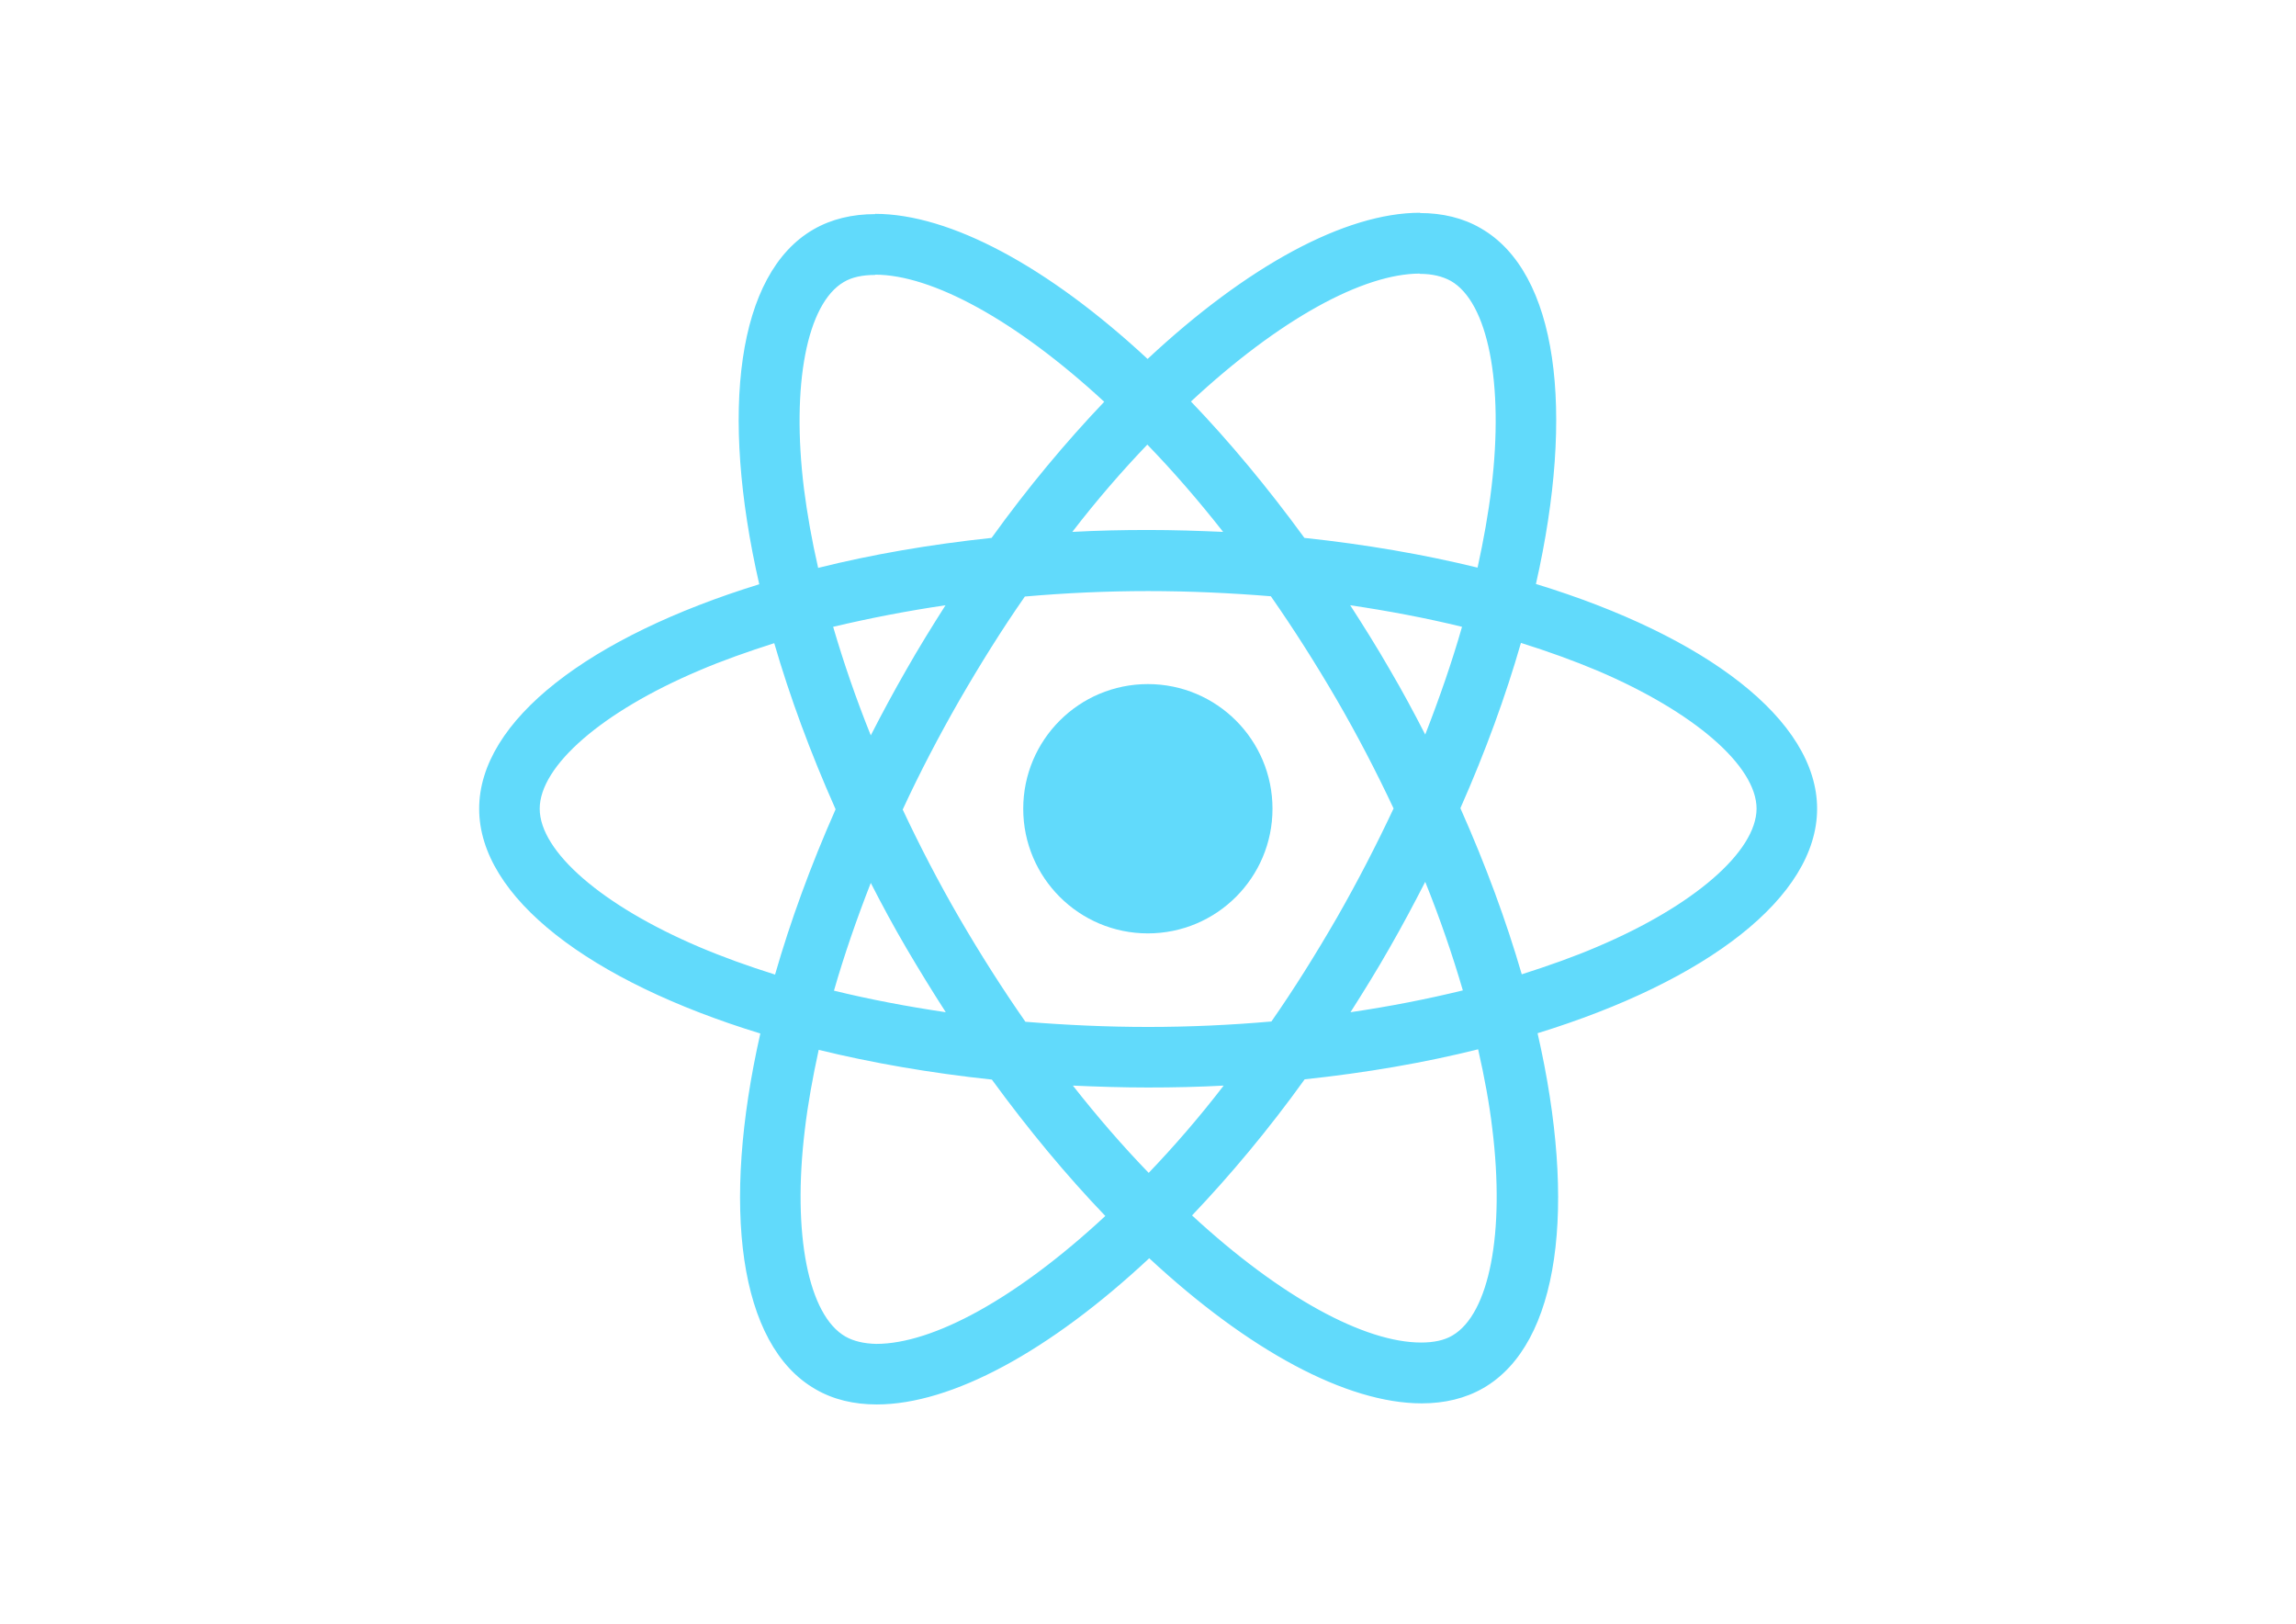
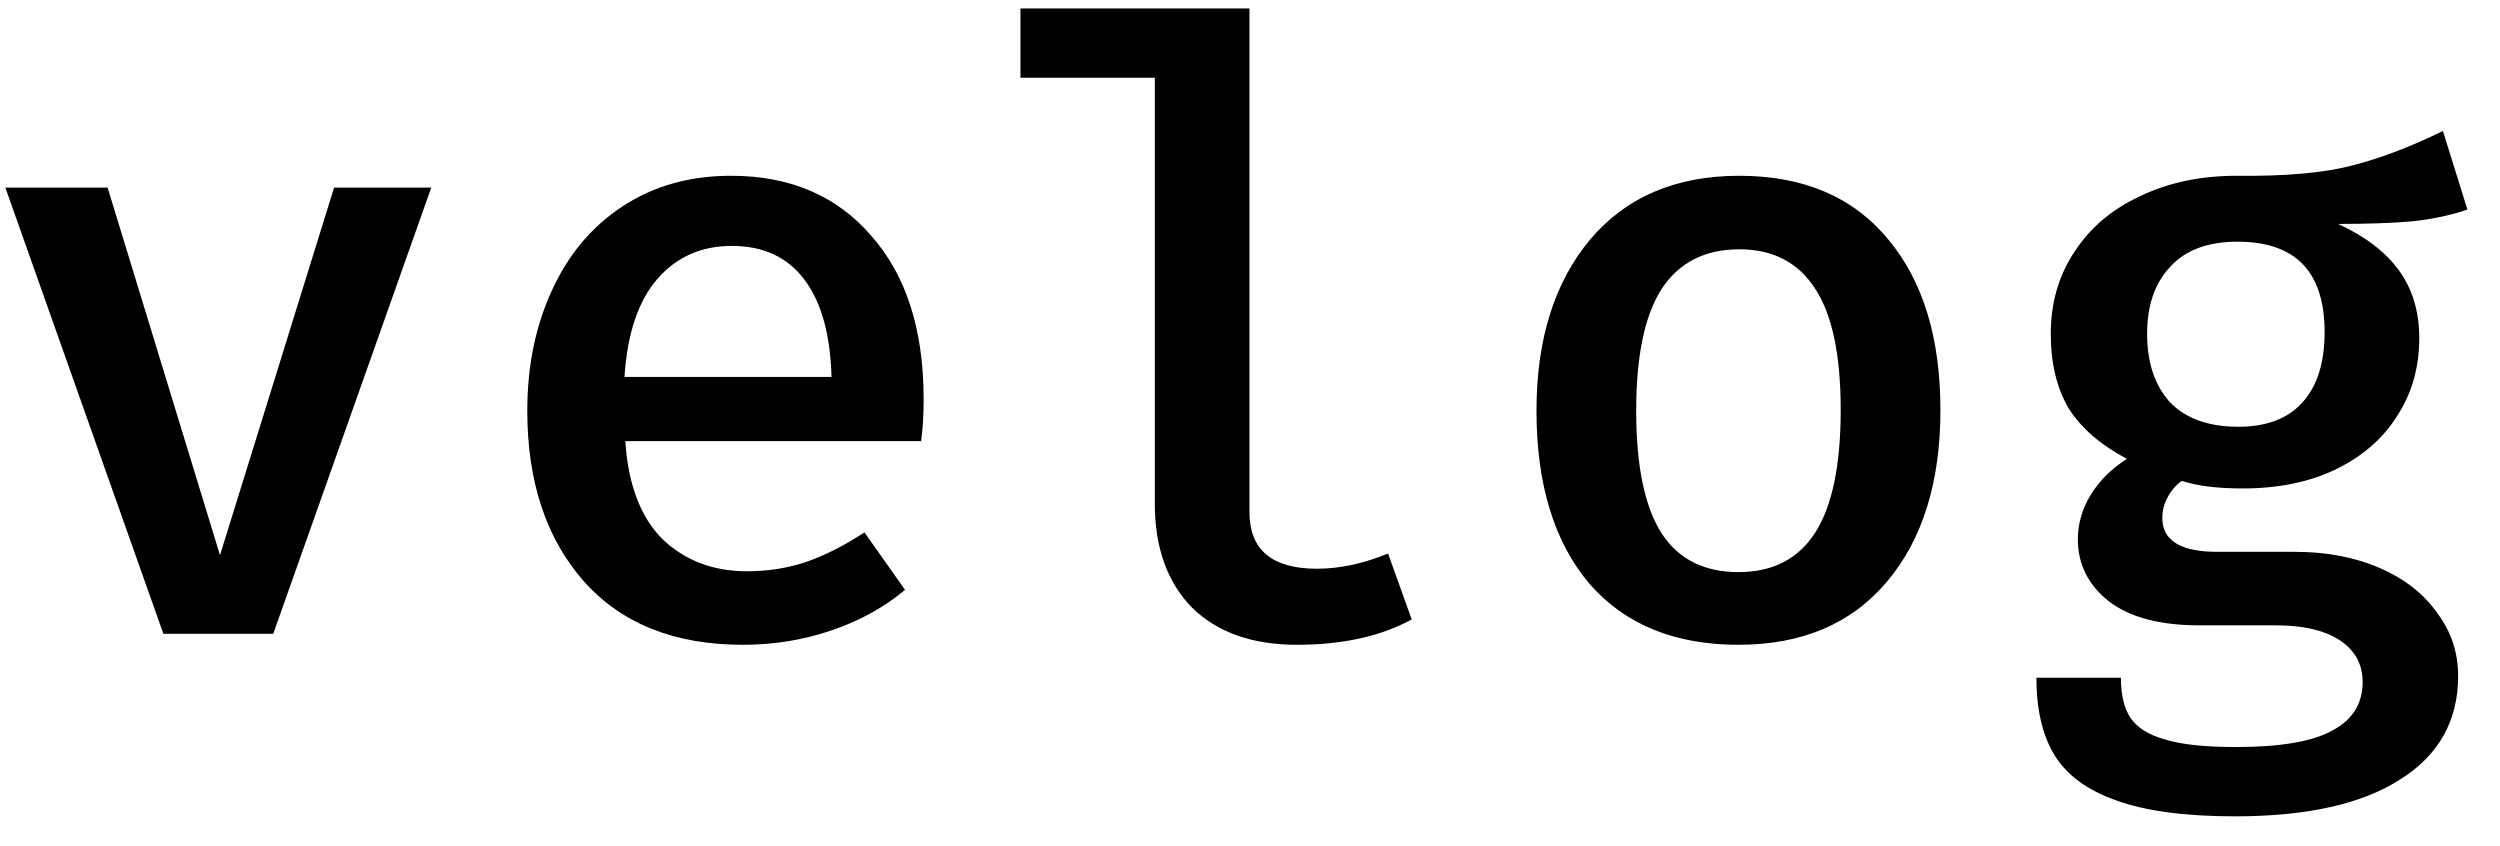
- <svg xmlns="http://www.w3.org/2000/svg" viewBox="0 0 841.9 595.3">
-   <g fill="#61DAFB">
-     <path d="M666.3 296.5c0-32.5-40.7-63.3-103.1-82.4 14.4-63.6 8-114.2-20.2-130.4-6.5-3.8-14.1-5.6-22.4-5.6v22.3c4.6 0 8.3.9 11.4 2.6 13.6 7.8 19.5 37.5 14.9 75.7-1.1 9.4-2.9 19.3-5.1 29.4-19.6-4.8-41-8.5-63.5-10.9-13.5-18.5-27.5-35.3-41.6-50 32.6-30.3 63.2-46.9 84-46.9V78c-27.5 0-63.5 19.6-99.9 53.6-36.4-33.8-72.4-53.2-99.9-53.2v22.3c20.7 0 51.4 16.5 84 46.6-14 14.7-28 31.4-41.3 49.9-22.6 2.4-44 6.1-63.6 11-2.3-10-4-19.7-5.2-29-4.7-38.2 1.1-67.9 14.6-75.8 3-1.8 6.9-2.6 11.5-2.6V78.5c-8.4 0-16 1.8-22.6 5.6-28.1 16.2-34.4 66.7-19.9 130.1-62.2 19.2-102.7 49.9-102.7 82.3 0 32.5 40.7 63.3 103.1 82.4-14.4 63.6-8 114.2 20.2 130.4 6.5 3.8 14.1 5.6 22.5 5.6 27.5 0 63.5-19.6 99.9-53.6 36.4 33.8 72.4 53.2 99.9 53.2 8.4 0 16-1.8 22.6-5.6 28.1-16.2 34.4-66.7 19.9-130.1 62-19.1 102.5-49.9 102.5-82.3zm-130.2-66.7c-3.7 12.9-8.3 26.2-13.5 39.5-4.1-8-8.4-16-13.1-24-4.6-8-9.5-15.8-14.4-23.4 14.2 2.1 27.9 4.7 41 7.9zm-45.8 106.5c-7.8 13.5-15.8 26.3-24.1 38.2-14.9 1.3-30 2-45.2 2-15.1 0-30.2-.7-45-1.9-8.3-11.9-16.4-24.6-24.2-38-7.6-13.1-14.5-26.4-20.8-39.8 6.2-13.4 13.2-26.8 20.7-39.9 7.8-13.5 15.8-26.3 24.1-38.2 14.9-1.3 30-2 45.2-2 15.1 0 30.2.7 45 1.9 8.3 11.9 16.4 24.6 24.2 38 7.6 13.1 14.5 26.4 20.8 39.8-6.3 13.4-13.2 26.8-20.7 39.9zm32.3-13c5.4 13.4 10 26.8 13.8 39.8-13.1 3.2-26.9 5.9-41.2 8 4.9-7.7 9.8-15.6 14.4-23.7 4.6-8 8.9-16.1 13-24.1zM421.2 430c-9.3-9.6-18.6-20.3-27.8-32 9 .4 18.2.7 27.5.7 9.4 0 18.7-.2 27.8-.7-9 11.7-18.3 22.4-27.5 32zm-74.4-58.9c-14.2-2.1-27.9-4.7-41-7.9 3.7-12.9 8.3-26.2 13.5-39.5 4.1 8 8.4 16 13.1 24 4.7 8 9.5 15.8 14.4 23.4zM420.7 163c9.3 9.6 18.6 20.3 27.8 32-9-.4-18.2-.7-27.5-.7-9.4 0-18.7.2-27.8.7 9-11.7 18.3-22.4 27.5-32zm-74 58.9c-4.9 7.7-9.8 15.6-14.4 23.7-4.6 8-8.9 16-13 24-5.4-13.4-10-26.8-13.8-39.8 13.1-3.1 26.9-5.8 41.2-7.9zm-90.5 125.2c-35.4-15.1-58.3-34.9-58.3-50.6 0-15.7 22.9-35.6 58.3-50.6 8.6-3.7 18-7 27.7-10.1 5.7 19.6 13.2 40 22.5 60.9-9.2 20.8-16.6 41.1-22.2 60.6-9.9-3.1-19.3-6.5-28-10.2zM310 490c-13.6-7.8-19.5-37.5-14.9-75.7 1.1-9.4 2.9-19.3 5.1-29.4 19.6 4.8 41 8.5 63.5 10.9 13.5 18.5 27.5 35.3 41.6 50-32.6 30.3-63.2 46.9-84 46.9-4.5-.1-8.3-1-11.3-2.7zm237.2-76.2c4.7 38.2-1.1 67.9-14.6 75.8-3 1.8-6.9 2.6-11.5 2.6-20.7 0-51.4-16.5-84-46.6 14-14.7 28-31.4 41.3-49.9 22.6-2.4 44-6.1 63.6-11 2.3 10.1 4.1 19.8 5.2 29.1zm38.5-66.7c-8.6 3.7-18 7-27.7 10.1-5.7-19.6-13.2-40-22.5-60.9 9.2-20.8 16.6-41.1 22.2-60.6 9.9 3.1 19.3 6.5 28.1 10.2 35.4 15.1 58.3 34.9 58.3 50.6-.1 15.7-23 35.6-58.4 50.6zM320.8 78.4z" />
-     <circle cx="420.9" cy="296.5" r="45.7" />
-     <path d="M520.5 78.1z" />
-   </g>
+ <svg xmlns="http://www.w3.org/2000/svg" width="71" height="24" viewBox="0 0 71 24" fill="none">
+   <path d="M12.248 5.328L7.76 18H4.64L0.152 5.328H3.056L6.248 15.768L9.488 5.328H12.248ZM17.759 12.528C17.839 13.76 18.191 14.688 18.815 15.312C19.455 15.92 20.255 16.224 21.215 16.224C21.807 16.224 22.367 16.136 22.895 15.96C23.439 15.768 23.991 15.488 24.551 15.12L25.703 16.752C25.111 17.248 24.415 17.632 23.615 17.904C22.815 18.176 21.975 18.312 21.095 18.312C19.159 18.312 17.655 17.712 16.583 16.512C15.511 15.296 14.975 13.68 14.975 11.664C14.975 10.4 15.207 9.264 15.671 8.256C16.135 7.232 16.807 6.432 17.687 5.856C18.567 5.28 19.591 4.992 20.759 4.992C22.439 4.992 23.767 5.56 24.743 6.696C25.735 7.816 26.231 9.36 26.231 11.328C26.231 11.808 26.207 12.208 26.159 12.528H17.759ZM20.783 6.984C19.919 6.984 19.215 7.296 18.671 7.92C18.127 8.544 17.815 9.472 17.735 10.704H23.615C23.583 9.504 23.327 8.584 22.847 7.944C22.367 7.304 21.679 6.984 20.783 6.984ZM35.485 14.544C35.485 15.616 36.125 16.152 37.405 16.152C38.045 16.152 38.717 16.008 39.421 15.72L40.093 17.592C39.213 18.072 38.125 18.312 36.829 18.312C35.565 18.312 34.573 17.96 33.853 17.256C33.149 16.536 32.797 15.552 32.797 14.304V2.208H28.981V0.24H35.485V14.544ZM49.396 4.992C51.22 4.992 52.628 5.592 53.62 6.792C54.612 7.976 55.108 9.592 55.108 11.64C55.108 13.688 54.604 15.312 53.596 16.512C52.588 17.712 51.18 18.312 49.372 18.312C47.548 18.312 46.132 17.728 45.124 16.56C44.132 15.376 43.636 13.744 43.636 11.664C43.636 9.648 44.14 8.032 45.148 6.816C46.172 5.6 47.588 4.992 49.396 4.992ZM49.396 7.08C48.42 7.08 47.684 7.456 47.188 8.208C46.708 8.96 46.468 10.112 46.468 11.664C46.468 13.232 46.708 14.392 47.188 15.144C47.668 15.88 48.396 16.248 49.372 16.248C50.348 16.248 51.076 15.872 51.556 15.12C52.036 14.368 52.276 13.208 52.276 11.64C52.276 10.088 52.036 8.944 51.556 8.208C51.076 7.456 50.356 7.08 49.396 7.08ZM70.075 5.952C69.611 6.112 69.082 6.224 68.49 6.288C67.915 6.336 67.219 6.36 66.403 6.36C67.171 6.712 67.746 7.152 68.13 7.68C68.514 8.208 68.707 8.848 68.707 9.6C68.707 10.432 68.499 11.168 68.082 11.808C67.683 12.448 67.106 12.952 66.355 13.32C65.603 13.688 64.715 13.872 63.691 13.872C62.971 13.872 62.395 13.8 61.962 13.656C61.786 13.784 61.651 13.944 61.554 14.136C61.459 14.312 61.41 14.504 61.41 14.712C61.41 15.352 61.931 15.672 62.971 15.672H65.178C66.075 15.672 66.874 15.824 67.579 16.128C68.282 16.432 68.826 16.856 69.21 17.4C69.611 17.928 69.811 18.528 69.811 19.2C69.811 20.464 69.266 21.44 68.178 22.128C67.091 22.832 65.522 23.184 63.474 23.184C62.05 23.184 60.922 23.032 60.09 22.728C59.275 22.44 58.691 22.008 58.339 21.432C58.002 20.872 57.834 20.144 57.834 19.248H60.234C60.234 19.728 60.322 20.104 60.498 20.376C60.691 20.664 61.019 20.872 61.483 21C61.947 21.144 62.618 21.216 63.498 21.216C64.778 21.216 65.698 21.056 66.258 20.736C66.819 20.432 67.099 19.976 67.099 19.368C67.099 18.856 66.874 18.456 66.427 18.168C65.995 17.896 65.403 17.76 64.65 17.76H62.467C61.331 17.76 60.467 17.528 59.874 17.064C59.298 16.6 59.011 16.016 59.011 15.312C59.011 14.88 59.13 14.464 59.37 14.064C59.611 13.664 59.955 13.32 60.403 13.032C59.651 12.632 59.099 12.152 58.746 11.592C58.41 11.016 58.242 10.312 58.242 9.48C58.242 8.6 58.467 7.824 58.914 7.152C59.362 6.464 59.986 5.936 60.786 5.568C61.587 5.184 62.498 4.992 63.523 4.992C64.898 5.008 65.987 4.912 66.787 4.704C67.603 4.496 68.466 4.168 69.379 3.72L70.075 5.952ZM63.547 6.864C62.699 6.864 62.059 7.104 61.627 7.584C61.194 8.048 60.978 8.68 60.978 9.48C60.978 10.296 61.194 10.944 61.627 11.424C62.075 11.888 62.722 12.12 63.571 12.12C64.371 12.12 64.978 11.888 65.394 11.424C65.811 10.96 66.019 10.296 66.019 9.432C66.019 7.72 65.195 6.864 63.547 6.864Z" fill="currentColor" />
</svg>
